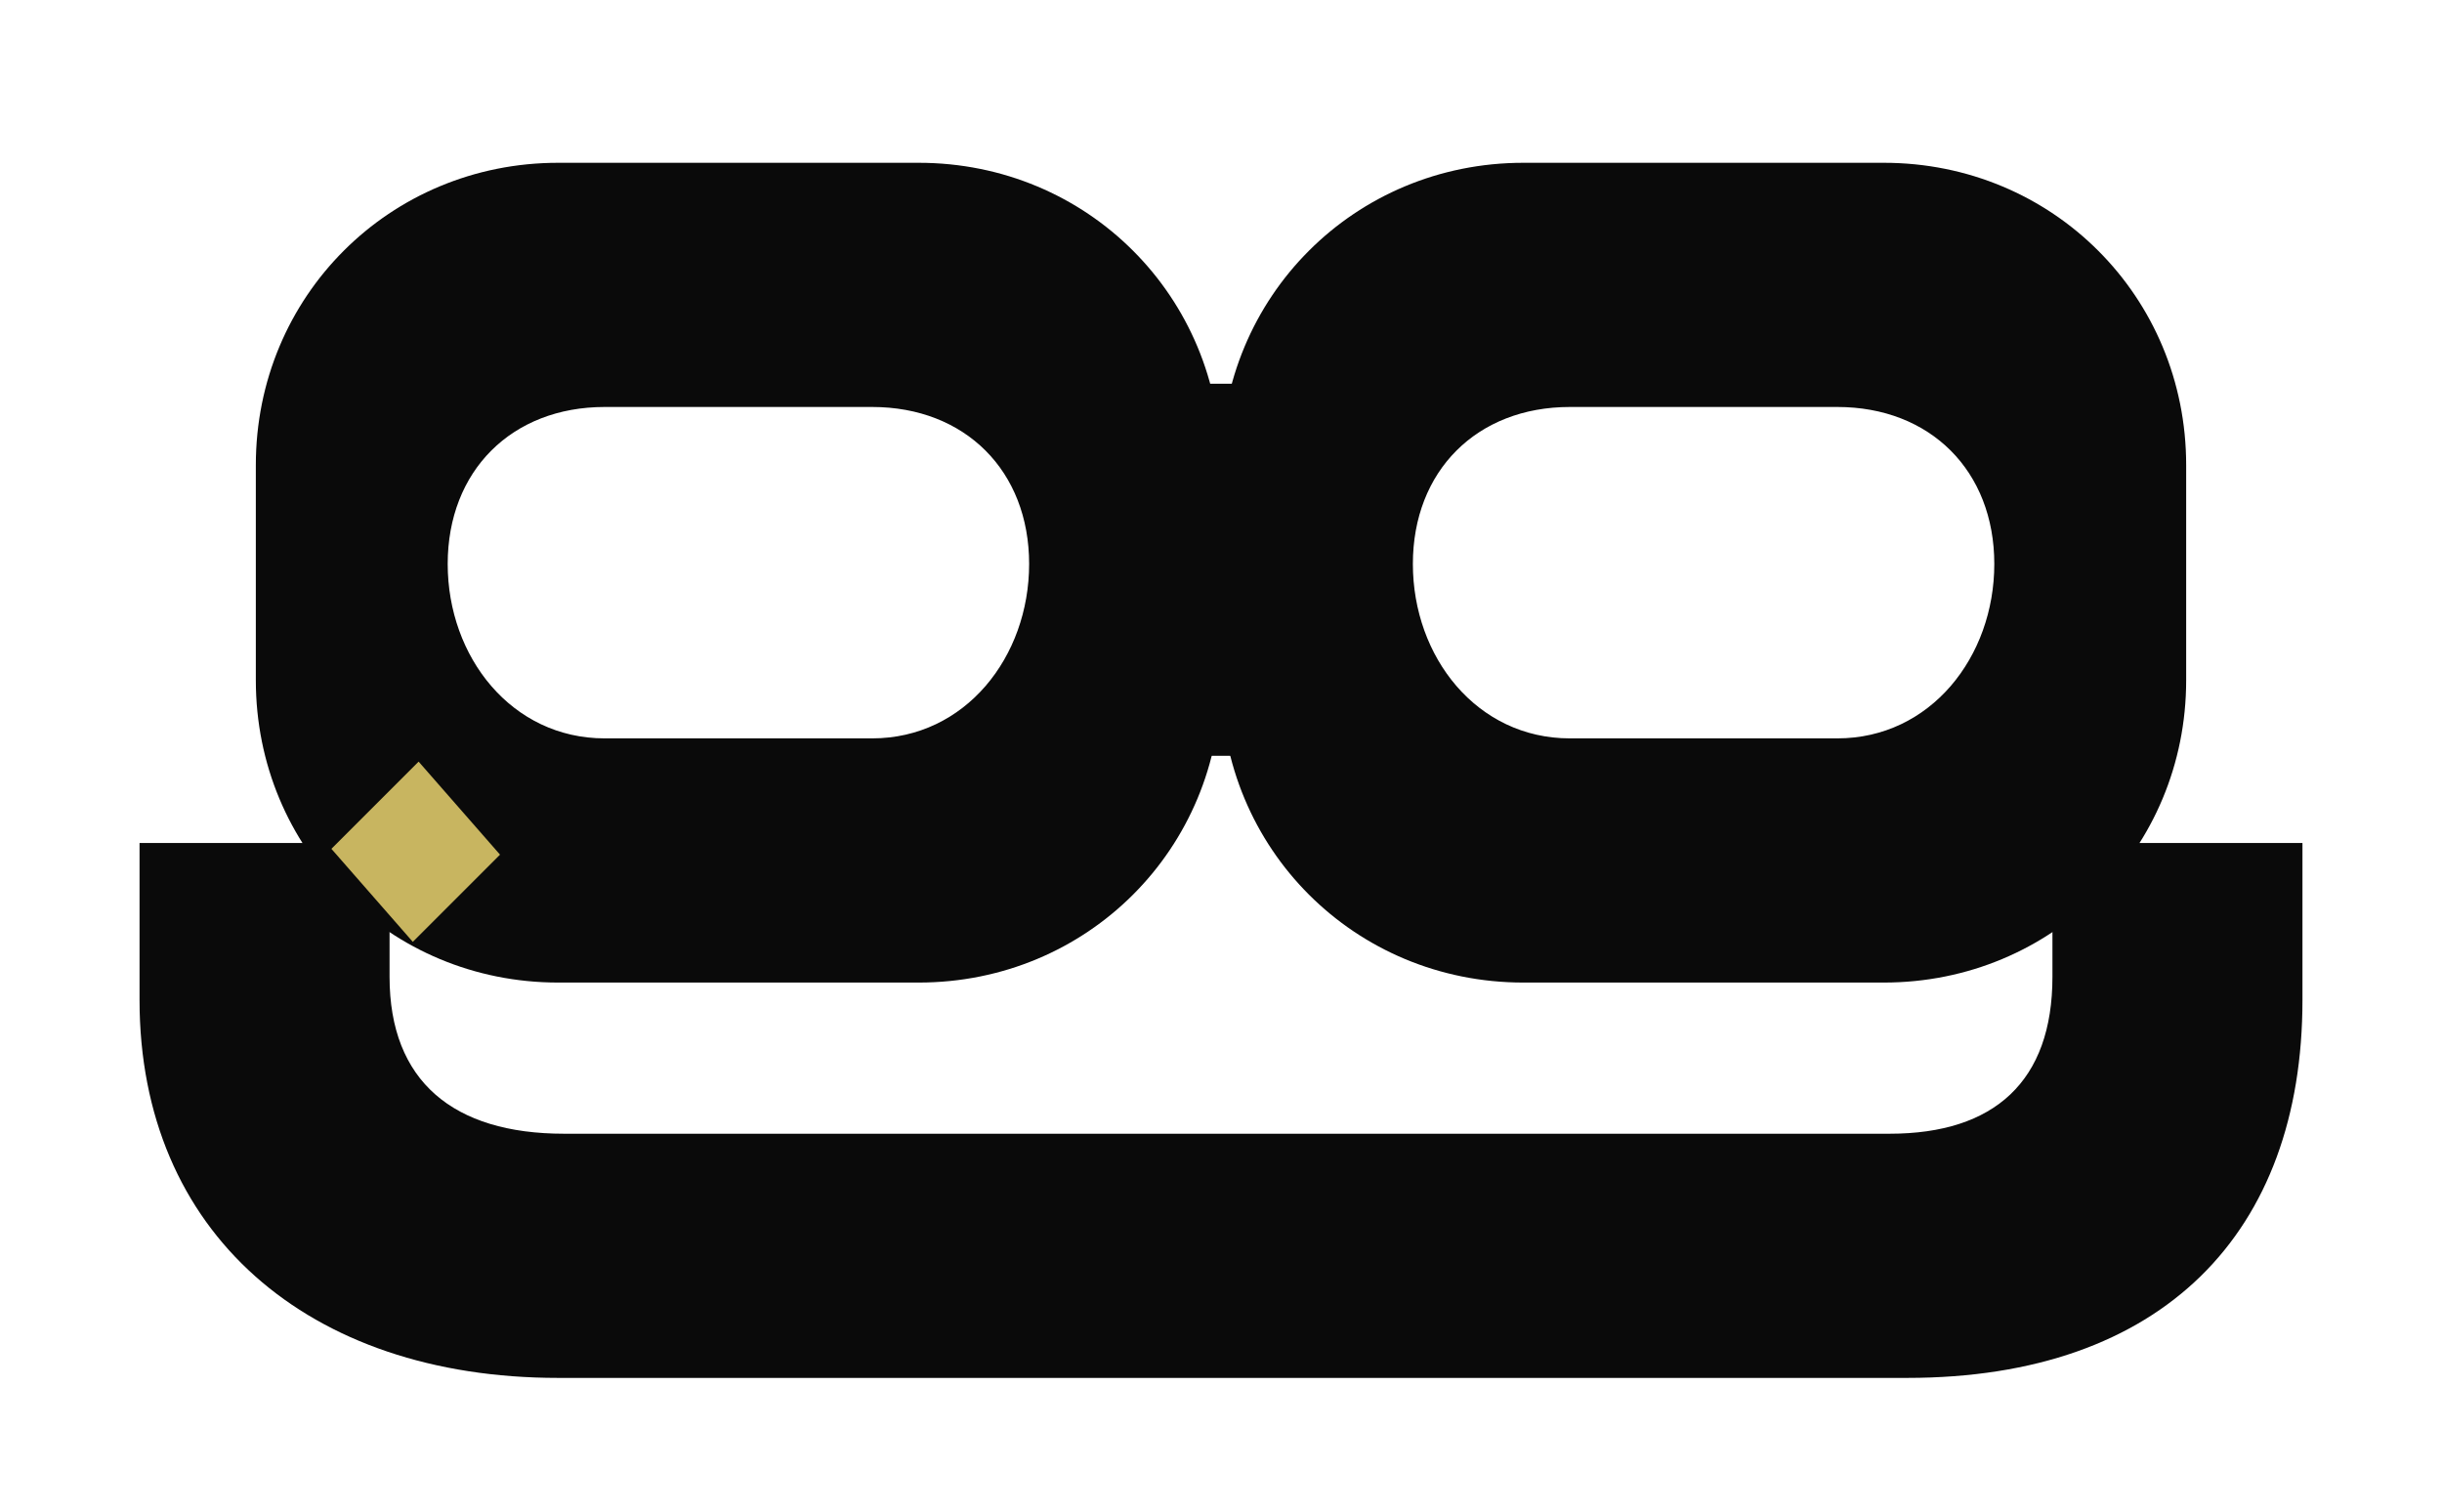
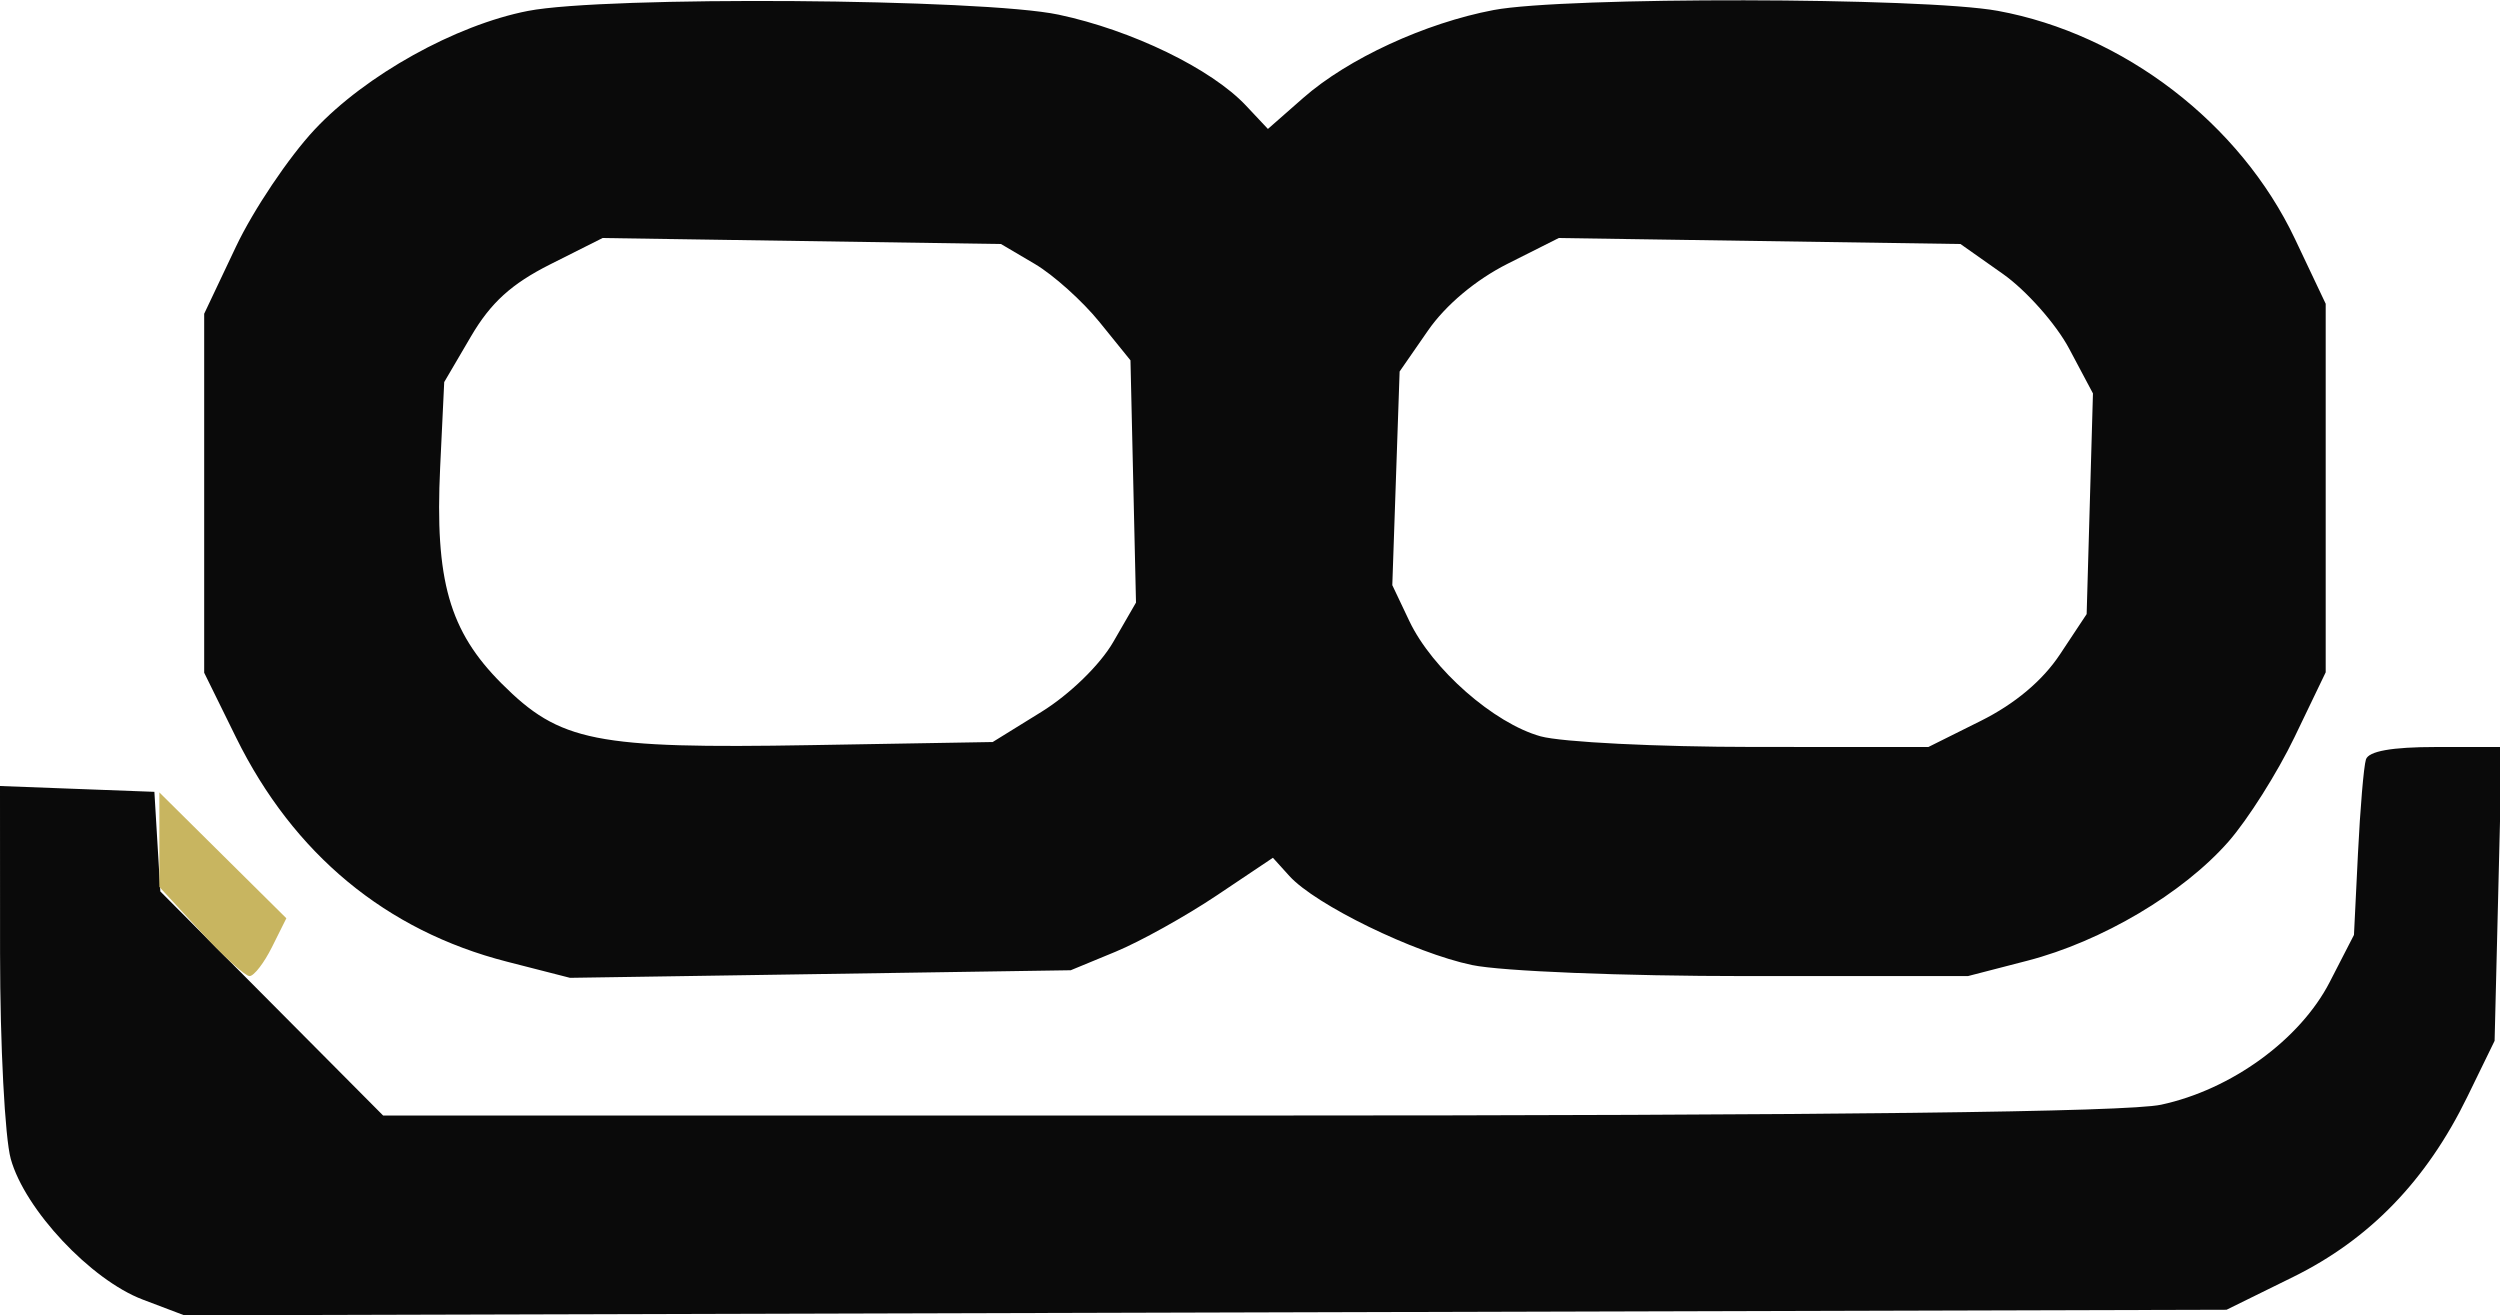
- <svg xmlns="http://www.w3.org/2000/svg" viewBox="0 0 420 260" role="img" aria-labelledby="title desc">
-   <g fill="#0A0A0A">
-     <rect x="194" y="66" width="32" height="64" rx="10" />
-     <path fill-rule="evenodd" d="M96 28h62c29 0 52 23 52 52v37c0 29-23 52-52 52H96c-29 0-52-23-52-52V80c0-29 23-52 52-52Zm8 42c-16 0-27 11-27 27s11 30 27 30h46c16 0 27-14 27-30s-11-27-27-27z" />
-     <path fill-rule="evenodd" d="M262 28h62c29 0 52 23 52 52v37c0 29-23 52-52 52h-62c-29 0-52-23-52-52V80c0-29 23-52 52-52Zm8 42c-16 0-27 11-27 27s11 30 27 30h46c16 0 27-14 27-30s-11-27-27-27z" />
-     <path d="M24 145v27c0 40 29 65 72 65h232c44 0 68-25 68-65v-27h-43v23c0 18-10 27-28 27H97c-19 0-30-9-30-27v-23z" />
+ <svg xmlns="http://www.w3.org/2000/svg" viewBox="0 0 251 132" role="img" aria-labelledby="title">
+   <g transform="translate(0 132) scale(1 -1)" fill="#0A0A0A" fill-rule="evenodd">
+     <path d="M53.000 130.902 C45.731 129.483 36.702 124.458 31.580 118.982 C28.989 116.213 25.437 110.921 23.685 107.223 L20.500 100.500 20.500 82.479 L20.500 64.458 23.698 57.962 C29.460 46.258 38.761 38.557 50.889 35.450 L57.228 33.826 82.364 34.206 L107.500 34.587 112.000 36.446 C114.475 37.469 119.042 40.010 122.150 42.092 L127.800 45.879 129.456 44.049 C132.070 41.160 141.995 36.323 147.799 35.109 C150.760 34.489 162.911 34.000 175.339 34.000 L197.580 34.000 203.540 35.542 C211.023 37.479 219.180 42.308 223.737 47.500 C225.669 49.700 228.655 54.425 230.374 58.000 L233.500 64.500 233.500 83.000 L233.500 101.500 230.418 108.003 C224.912 119.621 213.219 128.595 200.566 130.913 C193.098 132.281 157.053 132.338 149.960 130.992 C143.090 129.690 135.335 126.111 130.853 122.176 L127.298 119.054 125.098 121.396 C121.618 125.100 113.650 128.967 106.280 130.529 C98.633 132.149 60.745 132.415 53.000 130.902 Z M103.894 105.500 C105.761 104.400 108.686 101.772 110.394 99.661 L113.500 95.822 113.777 83.661 L114.054 71.500 111.765 67.535 C110.446 65.251 107.398 62.285 104.571 60.535 L99.666 57.500 81.416 57.189 C59.705 56.819 56.225 57.512 50.368 63.368 C45.104 68.633 43.652 73.733 44.191 85.070 L44.599 93.640 47.285 98.223 C49.269 101.608 51.347 103.499 55.235 105.455 L60.500 108.102 80.500 107.801 L100.500 107.500 103.894 105.500 Z M201.090 104.500 C203.431 102.850 206.423 99.475 207.740 97.000 L210.133 92.500 209.816 81.422 L209.500 70.345 206.817 66.295 C205.071 63.660 202.296 61.330 198.871 59.623 L193.607 57.000 176.054 57.006 C166.399 57.009 156.781 57.489 154.679 58.072 C149.988 59.375 143.788 64.819 141.496 69.649 L139.787 73.250 140.154 83.976 L140.522 94.702 143.374 98.818 C145.149 101.379 148.167 103.910 151.363 105.518 L156.500 108.102 176.667 107.801 L196.834 107.500 201.090 104.500 Z M237.540 55.750 C237.321 55.062 236.961 50.817 236.740 46.316 L236.338 38.133 233.906 33.406 C230.927 27.617 224.030 22.601 216.967 21.086 C213.542 20.352 183.814 20.000 125.184 20.000 L38.467 20.000 27.282 31.250 L16.097 42.500 15.798 47.500 L15.500 52.500 7.750 52.792 L0.000 53.084 0.006 36.292 C0.009 27.056 0.493 17.765 1.081 15.645 C2.494 10.560 9.117 3.500 14.329 1.524 L18.500 -0.057 121.022 0.221 L223.543 0.500 230.219 3.787 C237.907 7.572 243.623 13.481 247.716 21.876 L250.458 27.500 250.821 42.250 L251.183 57.000 244.560 57.000 C240.141 57.000 237.805 56.584 237.540 55.750 Z" />
+     <g transform="translate(16 34)" fill="#C8B560">
+       <path d="M0.000 13.699 L0.000 8.955 4.127 4.478 C6.397 2.015 8.614 0.000 9.054 0.000 C9.494 0.000 10.505 1.306 11.302 2.903 L12.750 5.806 6.375 12.124 L0.000 18.442 0.000 13.699 Z" />
+     </g>
  </g>
-   <path fill="#C8B560" d="m57 146 15-15 14 16-15 15z" />
</svg>
